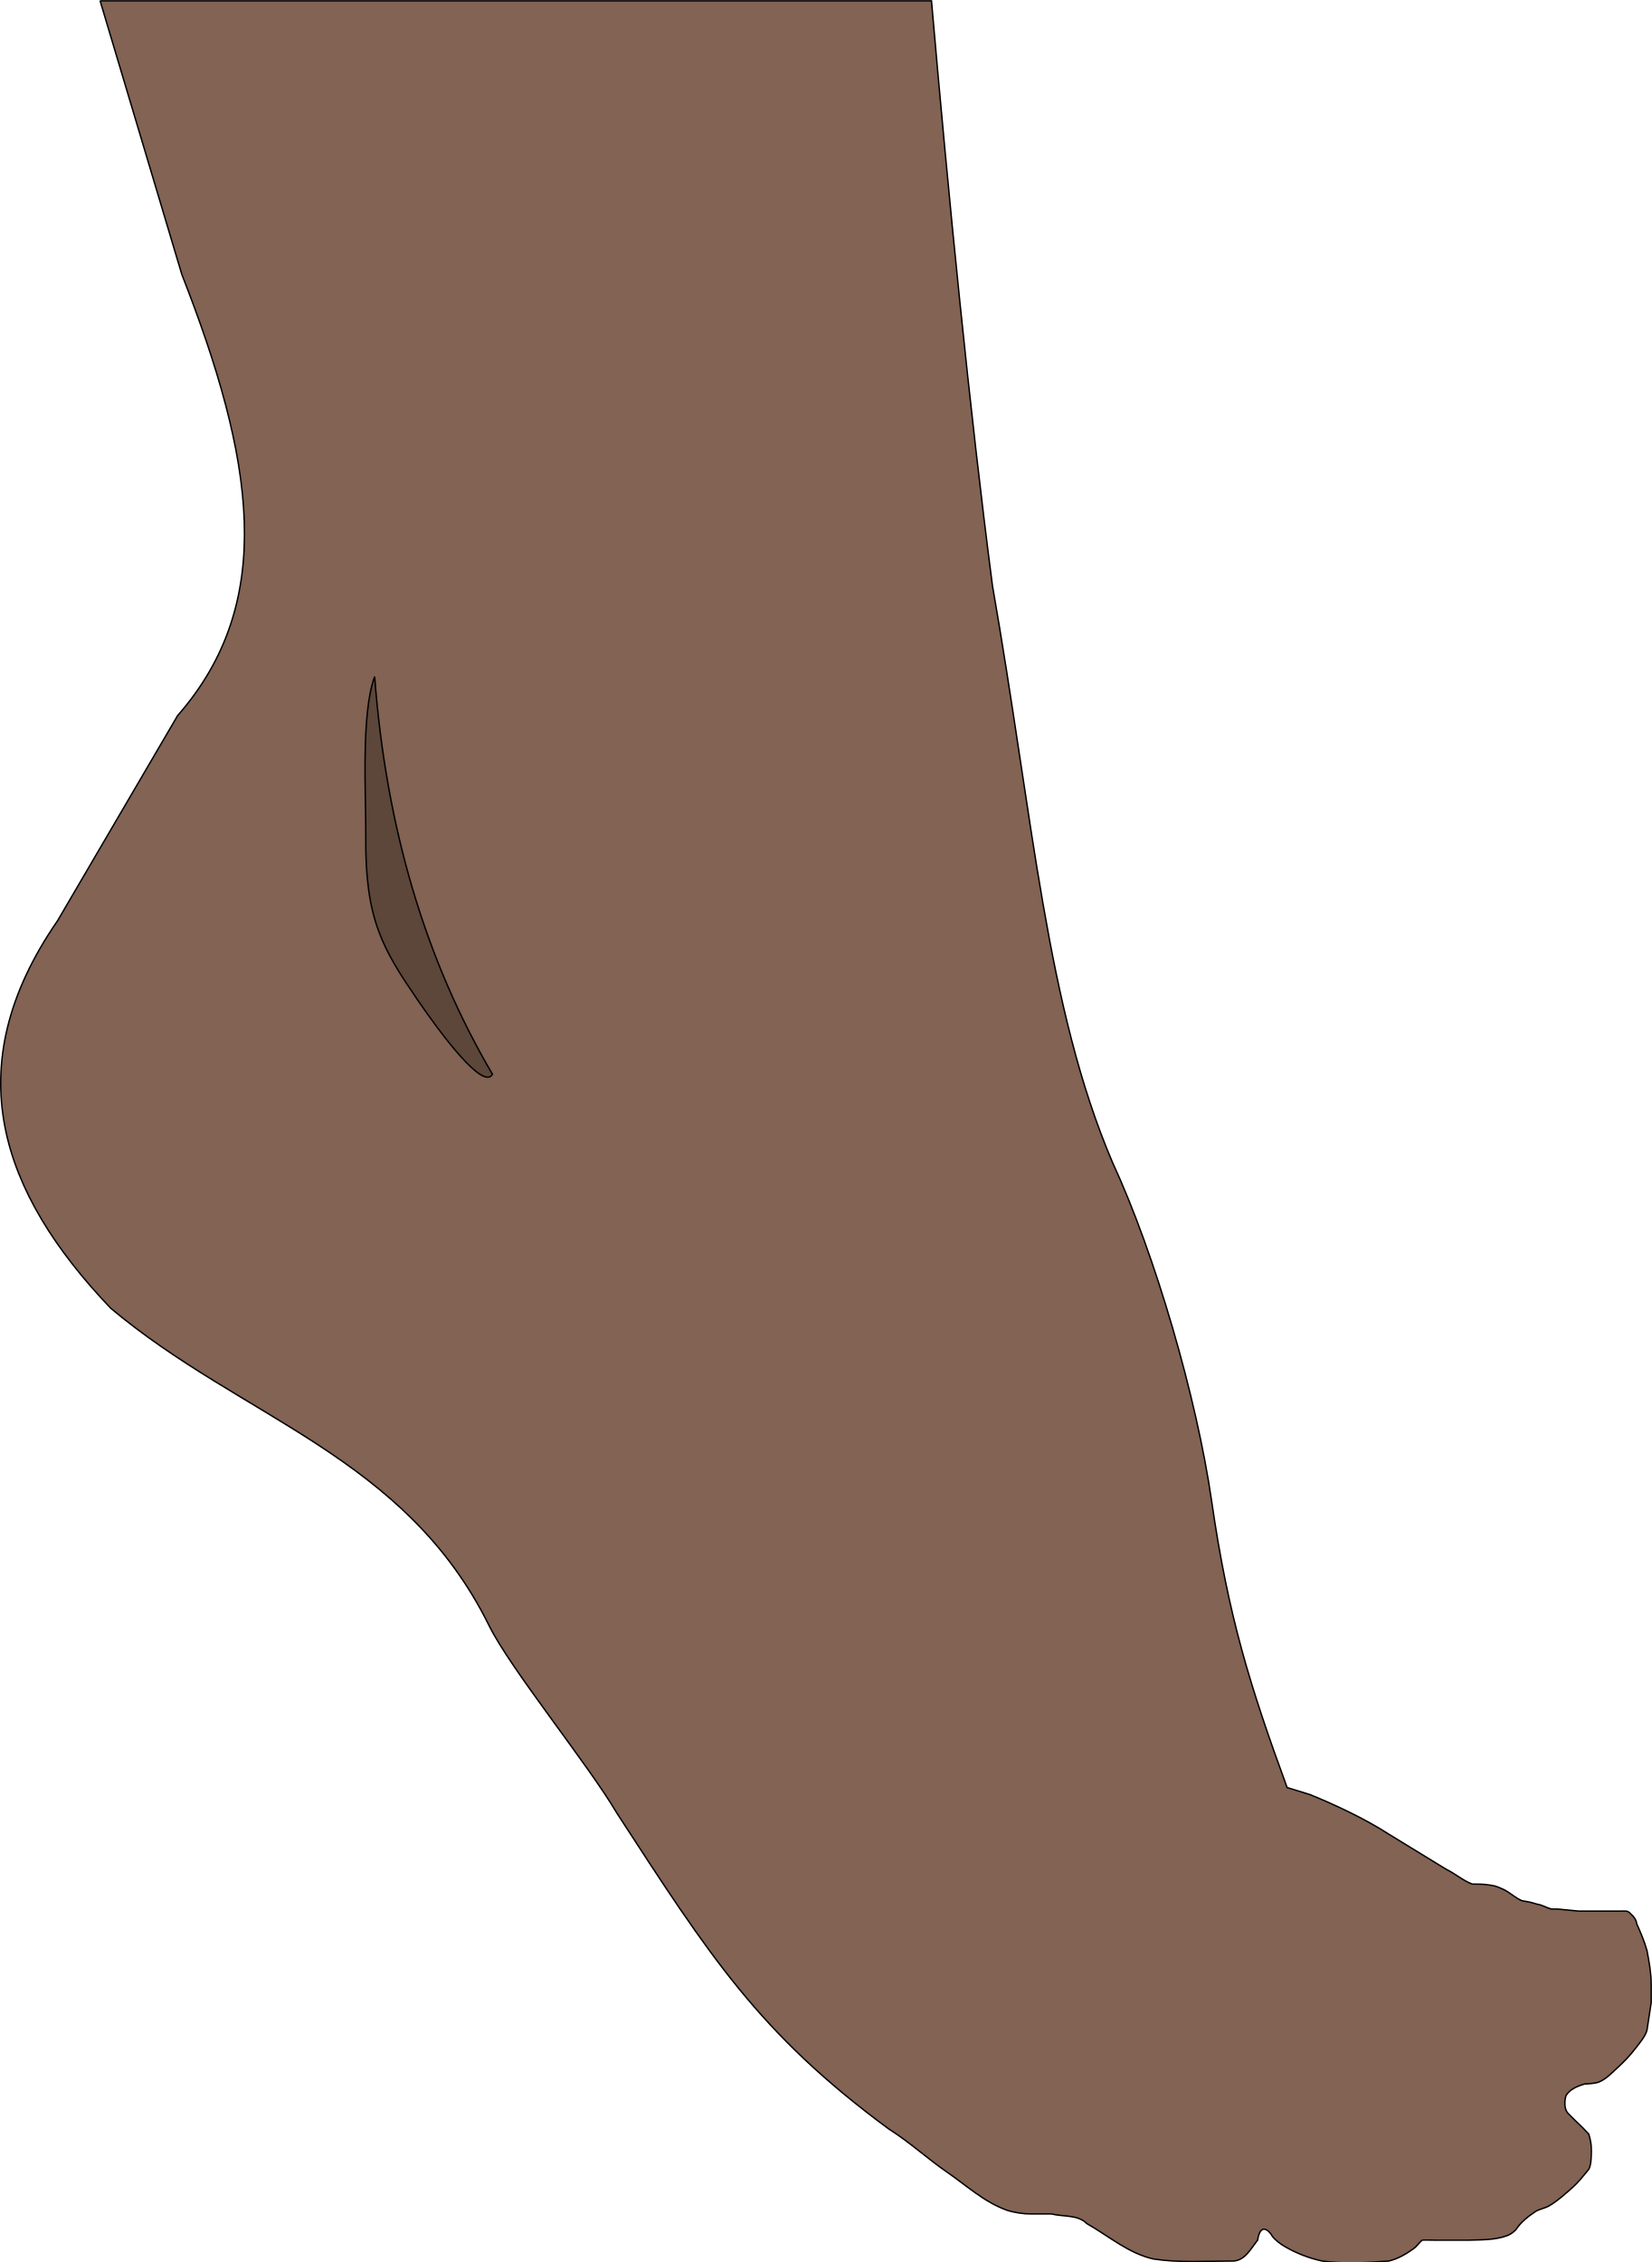
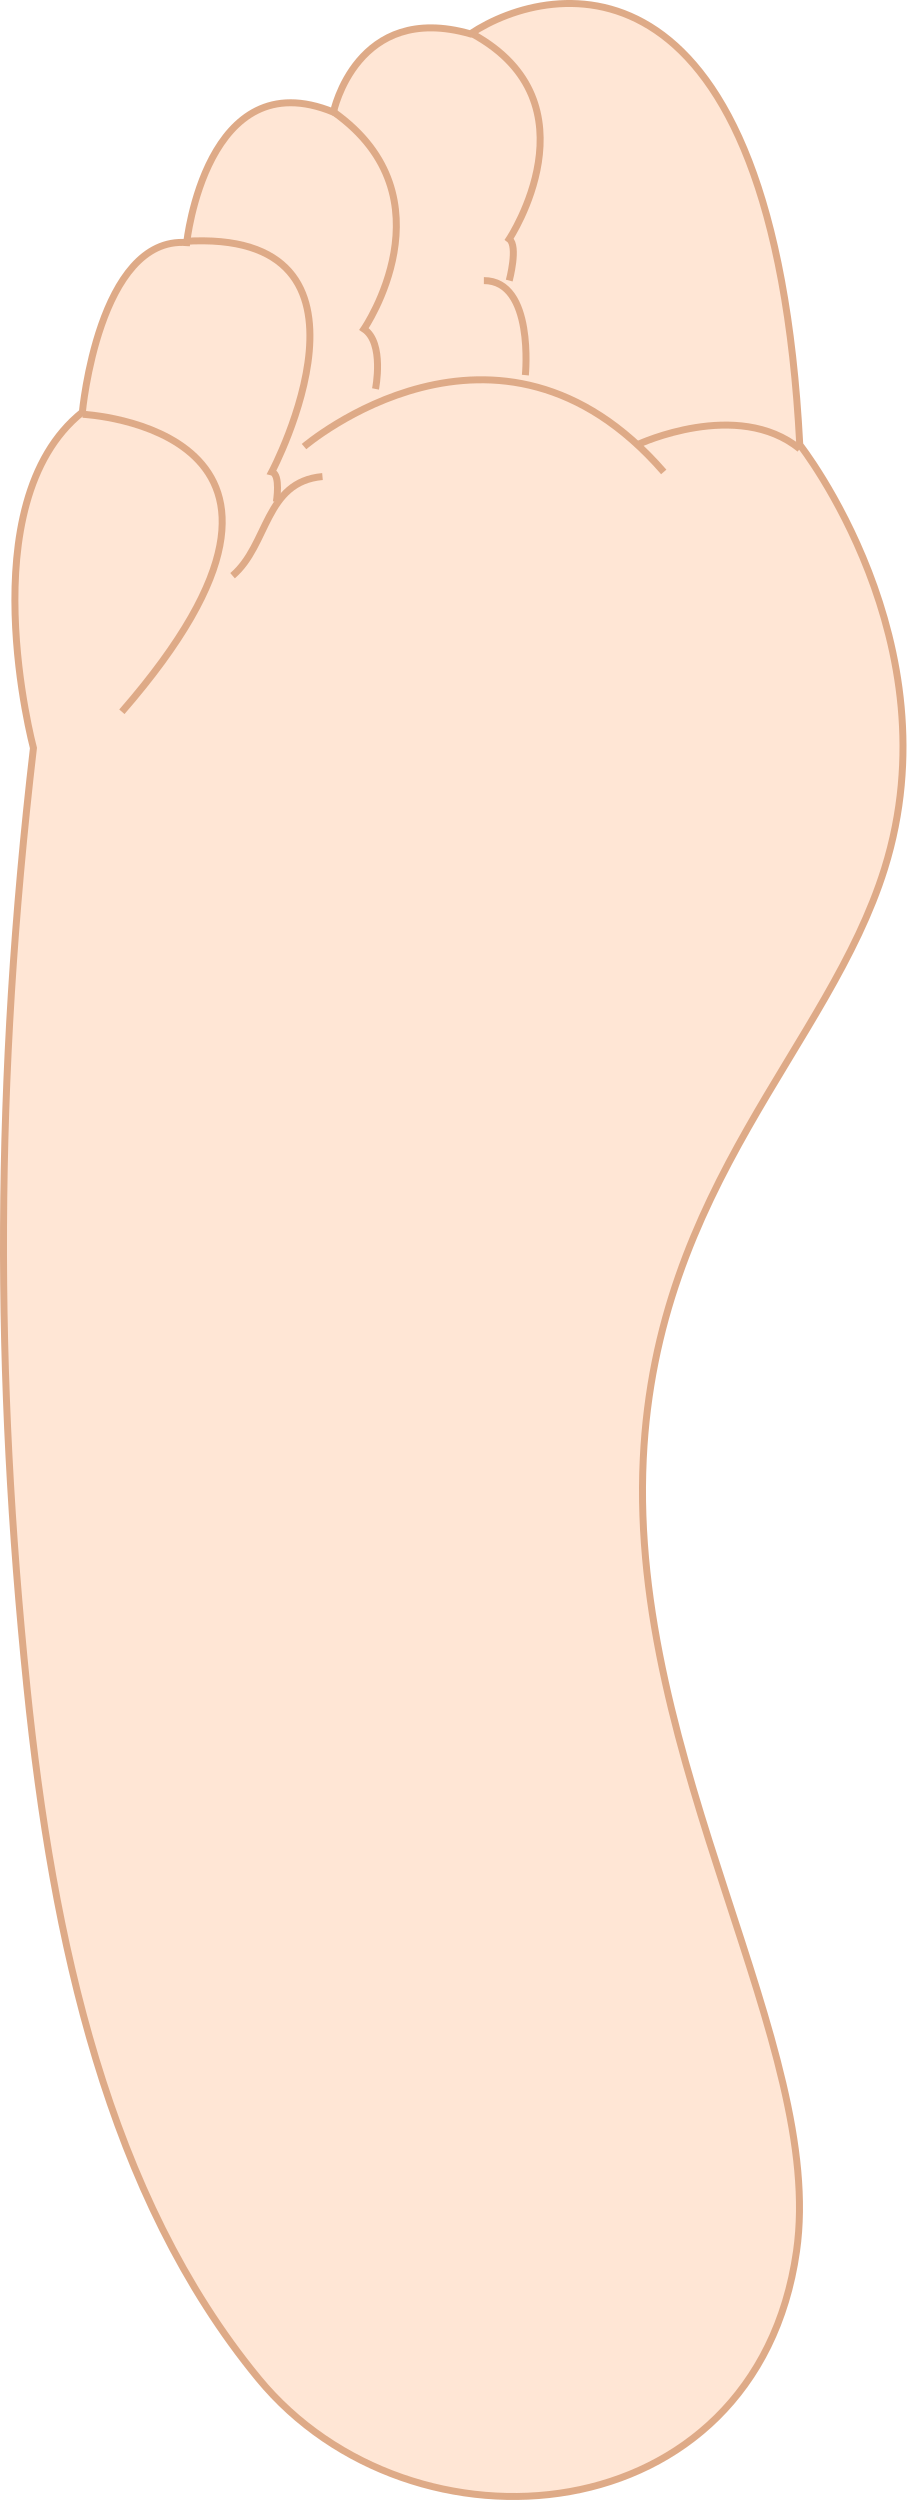
- <svg xmlns="http://www.w3.org/2000/svg" id="svg2" viewBox="0 0 1156.8 1583.8" version="1.1">
-   <path id="path2826" style="stroke:#000000;stroke-width:1px;fill:#826354" d="m70.076 0.5 57.219 191.56c50.591 129.18 67.048 229.1-2.906 308.97l-84.158 143.78c-70.933 102.74-39.749 190.38 37.312 271.19 92.538 77.702 206.12 103.2 264.97 222.28 15.006 30.362 69.359 97.076 89.438 131.19 65.027 99.989 99.36 154.11 190.41 221.19 14.559 9.145 26.945 20.694 40.938 30.312 13.565 9.325 25.668 20.728 41.654 26.526 5.345 1.776 12.27 2.732 16.69 2.63h14.594c8.475 2.19 18.392 0.331 24.781 6.75 15.156 8.616 29.367 20.969 46.688 24.813 18.259 2.814 36.961 1.437 55.406 1.437 8.488 0 12.758-8.619 17.5-14.594 2.481-15.22 10.254-3.343 10.219-2.906 2.141 2.857 5.481 5.354 8.75 7.281 8.089 4.768 17.012 8.187 26.25 10.219 15.403 2.148 31.113 1.199 46.656 0 6.347-1.498 12.209-4.937 17.5-8.75 2.235-1.611 3.518-3.882 5.844-5.844 0.41-0.205 9.104 0 10.219 0h21.875c9.19-0.318 18.733 0.021 27.345-3.143 2.329-0.855 4.435-2.381 6.186-4.138 3.557-5.502 8.737-9.416 14.125-13.031 2.903-1.606 6.351-2.084 9.218-3.753 6.186-3.602 11.428-8.541 16.859-13.299 4.008-3.674 5.967-6.414 10.829-12.198 1.403-2.624 1.611-5.783 1.743-8.756 0.238-5.378 0.378-9.37-1.743-16.056-2.772-3.016-5.714-5.97-8.75-8.75-1.926-1.968-3.962-3.815-5.812-5.812-2.727-2.977-2.442-8.582-1.376-12.21 2.503-4.486 8.305-6.816 13.032-8.227 0 0 7.051-0.096 10.219-1.438 5.106-2.163 9.035-6.476 13.125-10.219 4.353-3.983 8.472-8.272 12.067-12.951 3.188-4.149 7.423-9.044 8.339-13.299l2.906-18.969v-13.125c0.017-7.846-1.494-15.526-2.906-23.312-1.826-6.522-4.536-12.895-7.281-18.969-0.153-2.438-1.929-4.898-3.844-6.562-1.905-2.133-2.795-2.097-3.469-2.188-1.027-0.137-2.962-0.024-4.375 0h-7.281-4.375-14.594-2.312l-15.188-1.469h-4.375c-3.783-1.046-5.524-2.658-10.188-3.487-4.944-1.536-6.262-1.598-10.219-2.325-4.689-1.889-7.876-5.314-12.738-7.796-6.796-3.114-6.706-2.573-10.219-3.213-3.955-0.722-8.207-0.609-12.043-0.678-6.622-2.53-11.818-7.302-18.062-10.282l-40.094-24.531c-16.441-10.638-37.226-20.444-55.501-27.876l-12.282-3.781-3.594-1.094c-25.866-70.592-41.199-119.76-52.844-200.47-10.467-72.544-39.519-172.66-69.375-237.12-46.42-108.59-55.48-240.11-84.09-403.79-15.97-122.16-30.83-272.63-42.72-409.62h-582.12zm834.81 1252.2z" />
-   <path id="path2820" style="stroke:#000000;stroke-width:1px;fill:#5d463a" d="m262.35 473.73c-9.831 26.369-5.927 85.826-6.213 111.35-0.659 58.663 11.876 79.392 36.795 115.77 16.169 23.601 45.565 62.867 51.917 51.319-46.56-79.2-74.43-171.74-82.5-278.44z" />
+ <svg xmlns="http://www.w3.org/2000/svg" id="svg2" viewBox="0 0 1337.113 3687.541" version="1.1" width="1337.113" height="3687.541">
+   <defs id="defs30" />
+   <path id="path2997" style="color:#000000;fill:#ffe6d5;stroke:#deaa87;stroke-width:10.301" d="m 39.705,2488.624 c 38.236,374.258 119.601,749.709 341.506,1019.68 226.503,275.614 733.753,231.769 793.651,-187.588 43.289,-303.024 -247.363,-721.672 -226.065,-1168.836 19.228,-403.692 273.717,-607.587 355.932,-870.574 C 1409.092,947.466 1179.668,656.029 1179.668,656.029 1141.192,-84.708 815.238,-30.928 693.864,49.972 525.514,1.872 491.844,165.408 491.844,165.408 304.256,88.449 275.399,357.803 275.399,357.803 c -129.867,-9.62 -153.918,250.115 -153.918,250.115 -168.349,134.679 -72.147,495.424 -72.147,495.424 -57.72,495.424 -56.726,924.201 -9.62,1385.282 z" />
+   <g id="g3018" transform="matrix(5.15065,0,0,5.15065,-1456.196,-911.9569)" style="fill:none;stroke:#deaa87;stroke-width:2">
+     <path id="path3002" style="color:#000000" d="M 317.62,380.89 C 388.28,299.67 306.39,295.7 306.39,295.7" />
+     <path id="path3004" style="color:#000000" d="m 511.76,305.61 c -17.829,-14.527 -46.223,-1.321 -46.223,-1.321" />
+     <path id="path3006" style="color:#000000" d="m 472.8,312.21 c -47.55,-54.8 -103.01,-7.26 -103.01,-7.26" />
+     <path id="path3008" style="color:#000000" d="m 375.07,313.53 c -16.579,1.476 -15.41,19.529 -25.753,28.394" />
+     <path id="path3010" style="color:#000000" d="m 335.45,246.18 c 62.071,-3.962 25.093,66.033 25.093,66.033 2.641,0.66 1.321,8.584 1.321,8.584" />
+     <path id="path3012" style="color:#000000" d="m 378.37,209.2 c 34.337,24.432 8.584,62.071 8.584,62.071 5.943,3.962 3.302,17.169 3.302,17.169" />
+     <path id="path3014" style="color:#000000" d="m 417.99,186.75 c 36.318,19.81 10.565,58.77 10.565,58.77 2.641,1.981 0,11.886 0,11.886" />
+     <path id="path3016" style="color:#000000" d="m 421.29,257.41 c 14.527,0 11.886,27.074 11.886,27.074" />
+   </g>
</svg>
